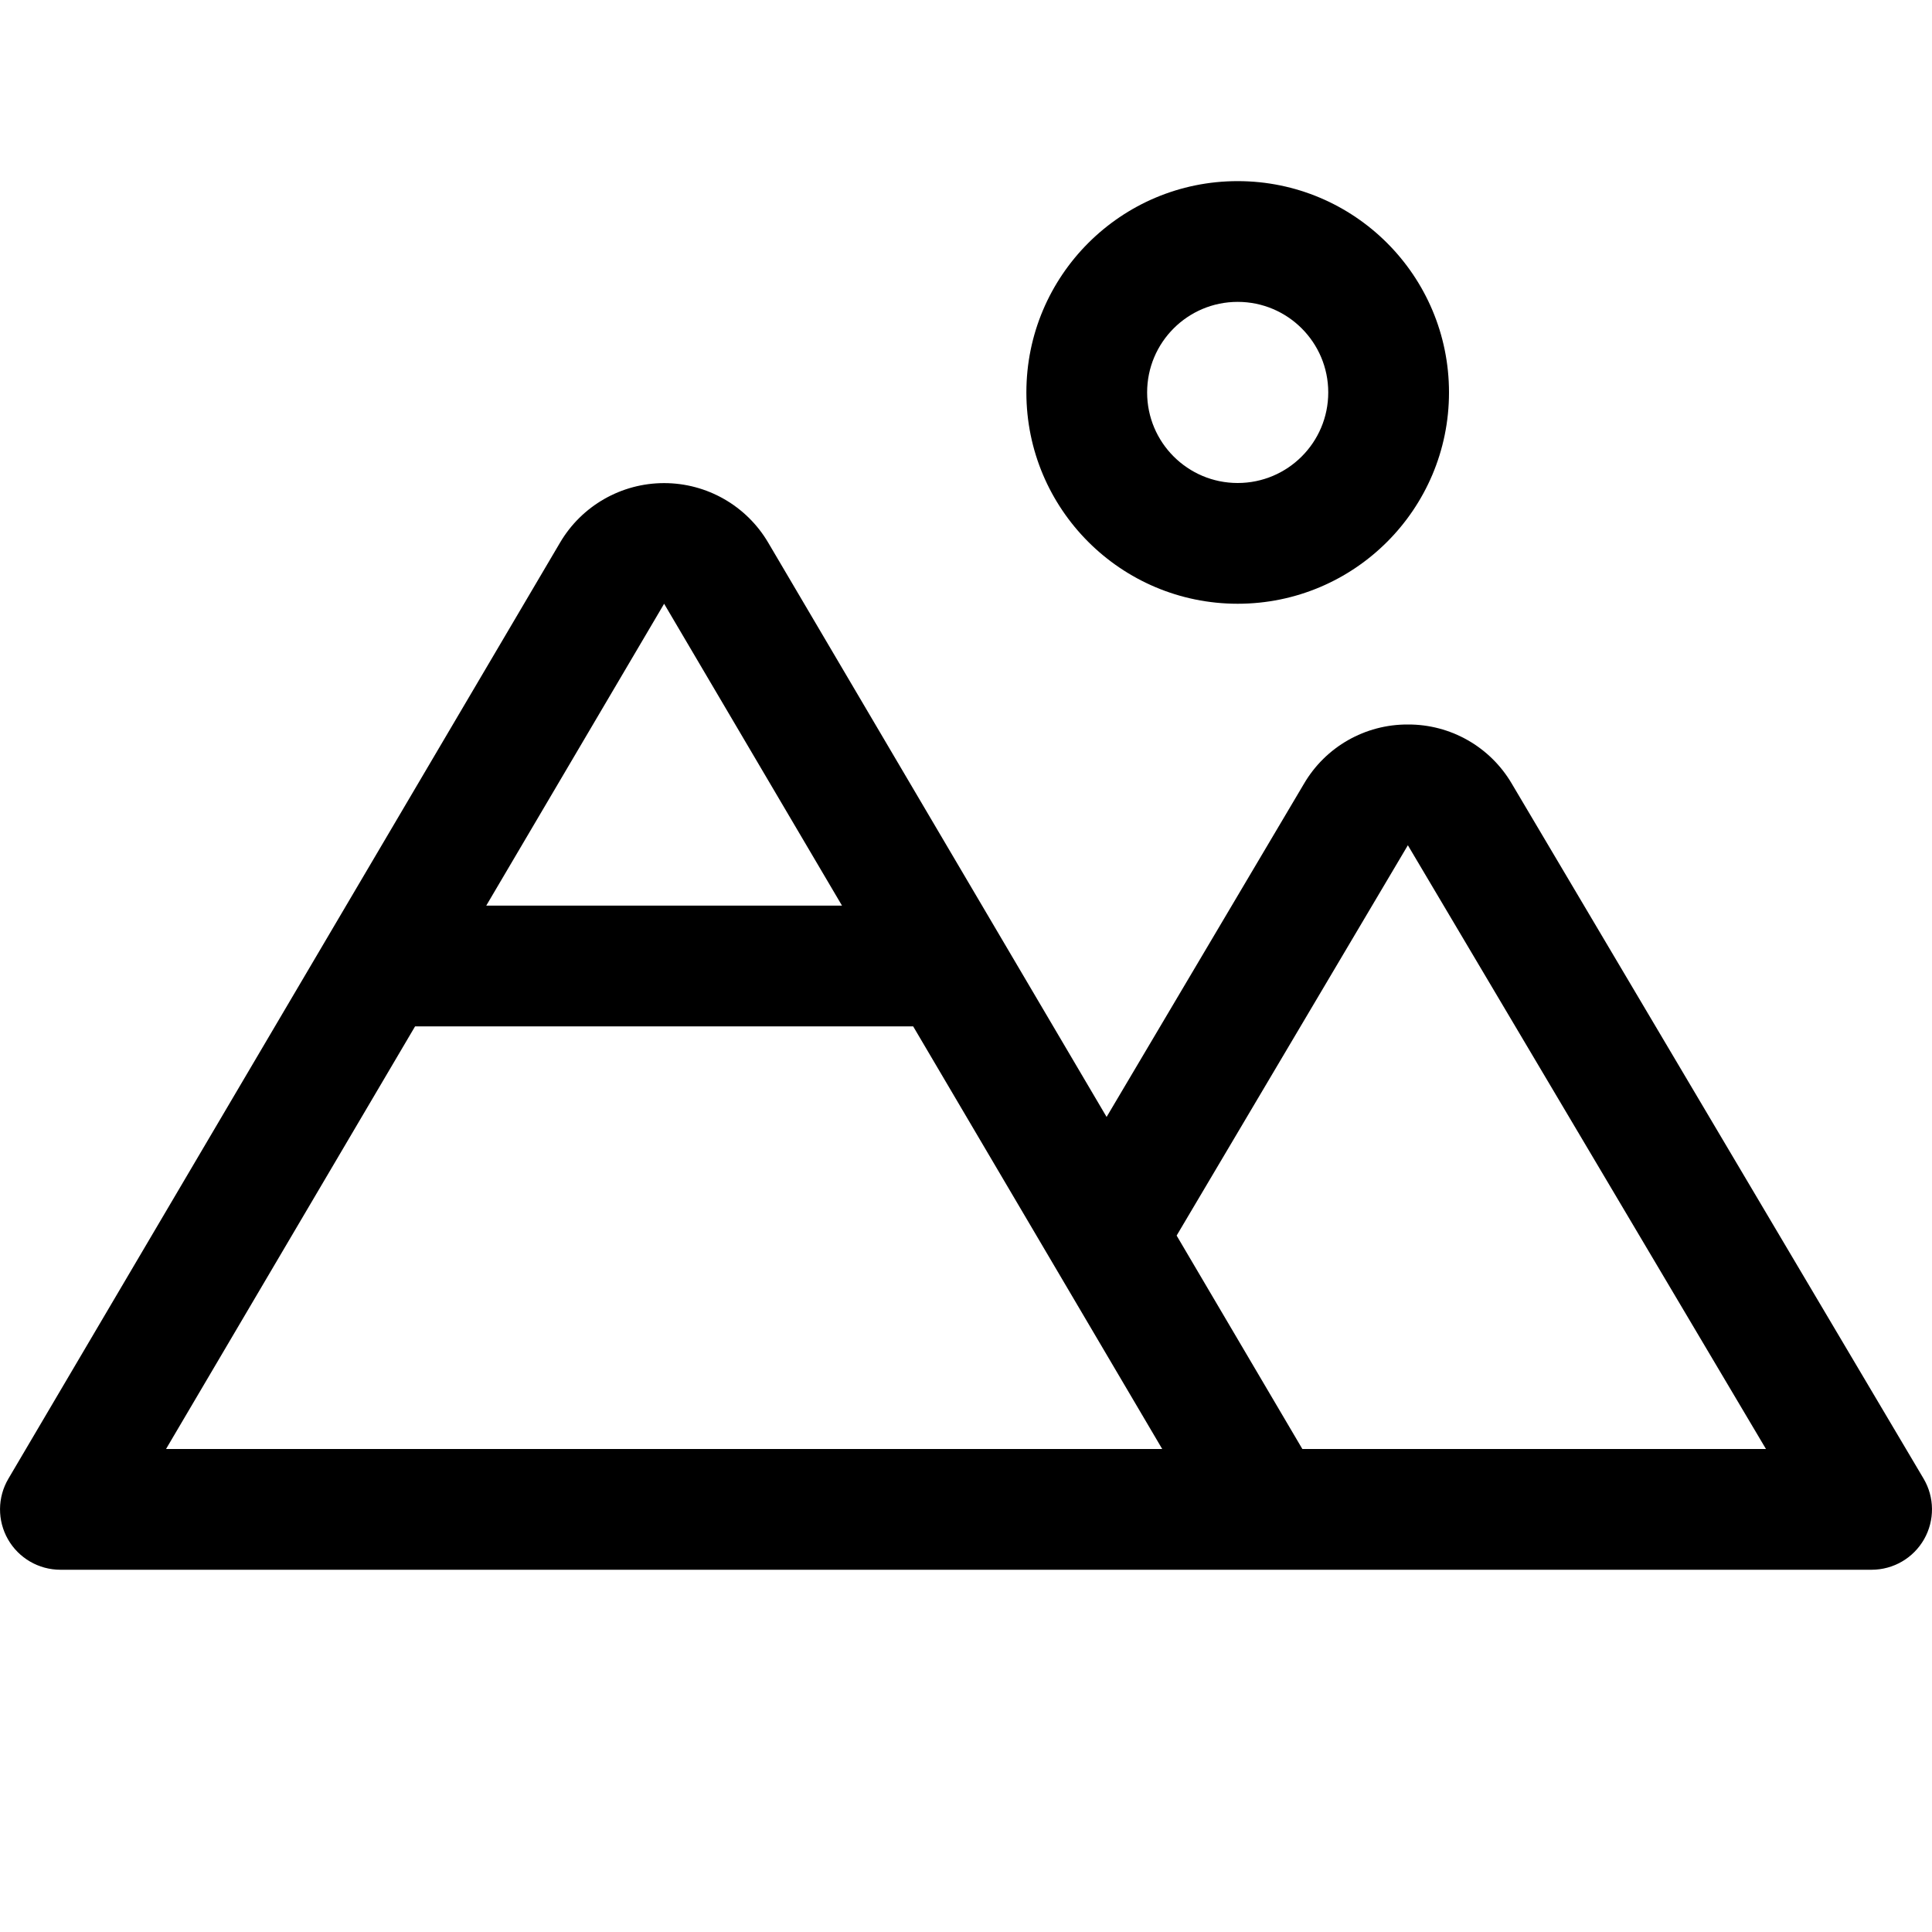
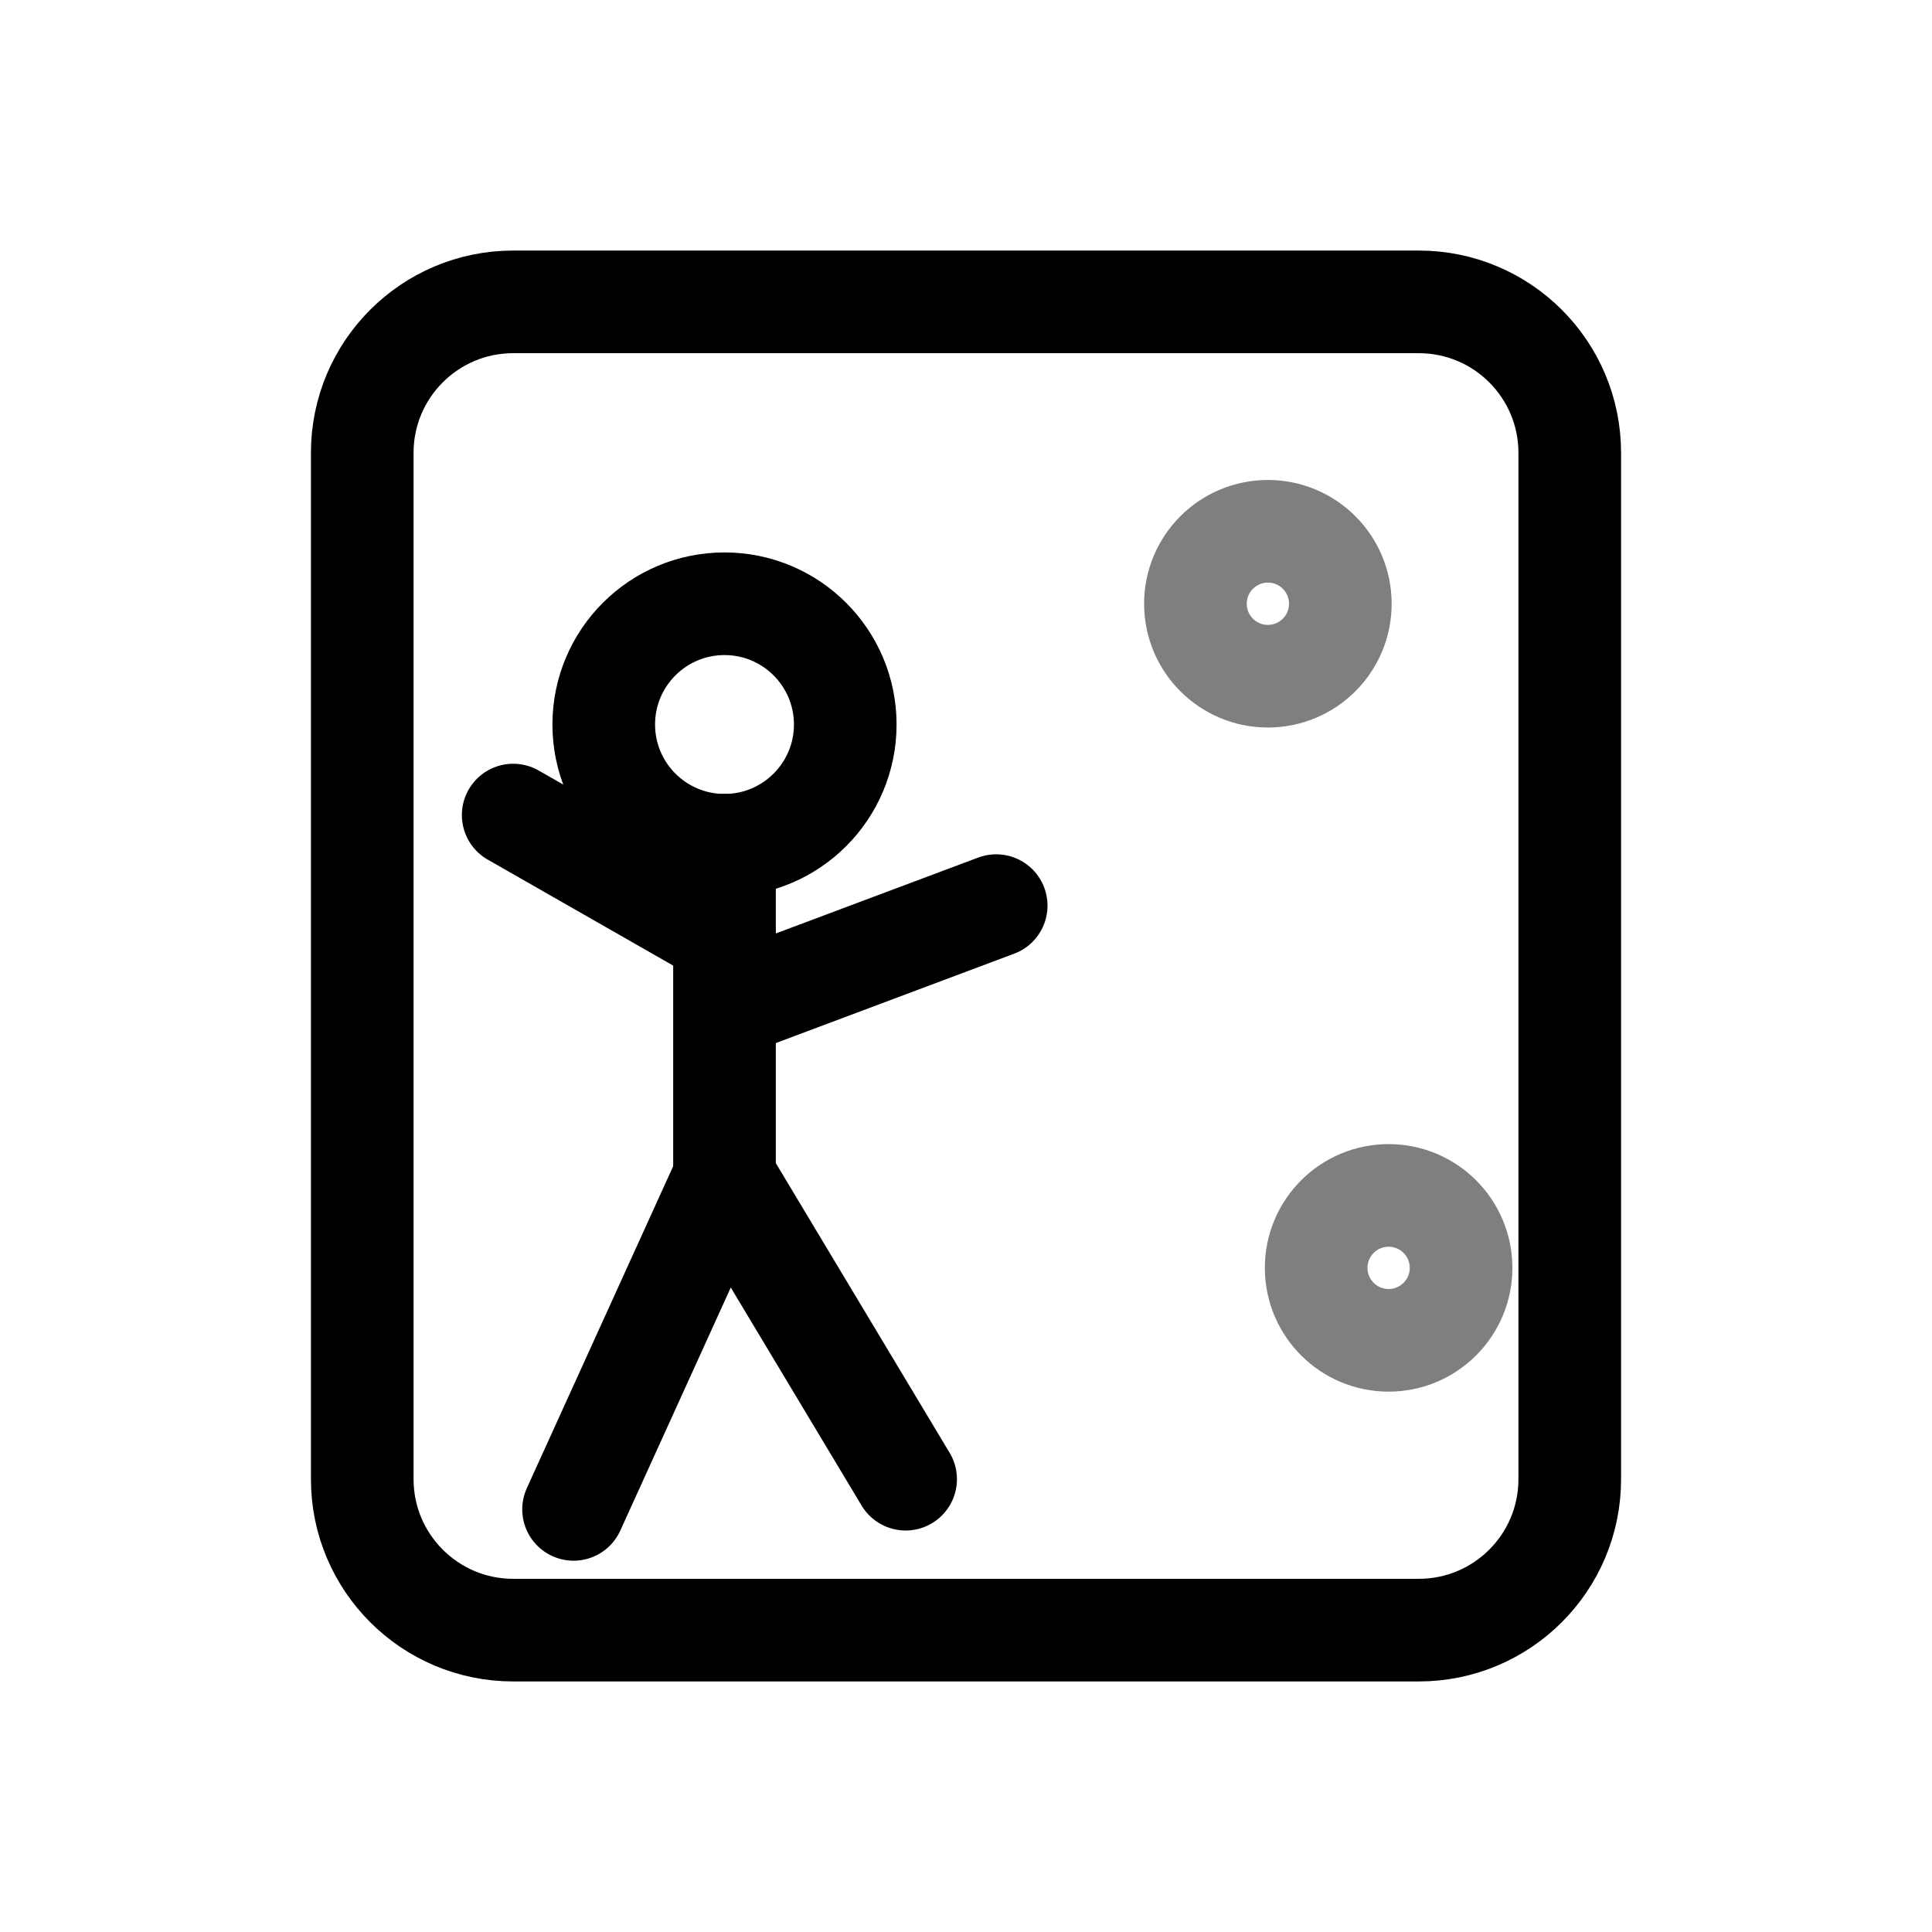
- <svg xmlns="http://www.w3.org/2000/svg" viewBox="0 0 256 256" fill="currentColor">
-   <path d="M164,80a28,28,0,1,0-28-28A28,28,0,0,0,164,80Zm0-40a12,12,0,1,1-12,12A12,12,0,0,1,164,40Zm90.88,155.92-54.56-92.08A15.87,15.87,0,0,0,186.55,96h0a15.85,15.85,0,0,0-13.76,7.84L146.63,148l-44.84-76.1a16,16,0,0,0-27.58,0L1.11,195.94A8,8,0,0,0,8,208H248a8,8,0,0,0,6.88-12.08ZM88,80l23.57,40H64.43ZM22,192l33-56h66l18.74,31.8,0,0L154,192Zm150.57,0-16.66-28.28L186.55,112,234,192Z" />
+ <svg xmlns="http://www.w3.org/2000/svg" viewBox="0 0 64 64" fill="none" stroke="currentColor" stroke-width="3.4" stroke-linecap="round" stroke-linejoin="round" role="img" aria-label="攀岩 Climbing">
+   <rect x="12" y="10" width="40" height="44" rx="5" />
+   <circle cx="24" cy="24" r="4" />
+   <path d="M24 28v11" />
+   <path d="M24 31 17 27M25 33l8-3" />
+   <path d="M24 39l-5 11M24 39l6 10" />
+   <circle cx="42" cy="20" r="2.4" stroke-opacity=".5" />
+   <circle cx="46" cy="42" r="2.4" stroke-opacity=".5" />
</svg>
